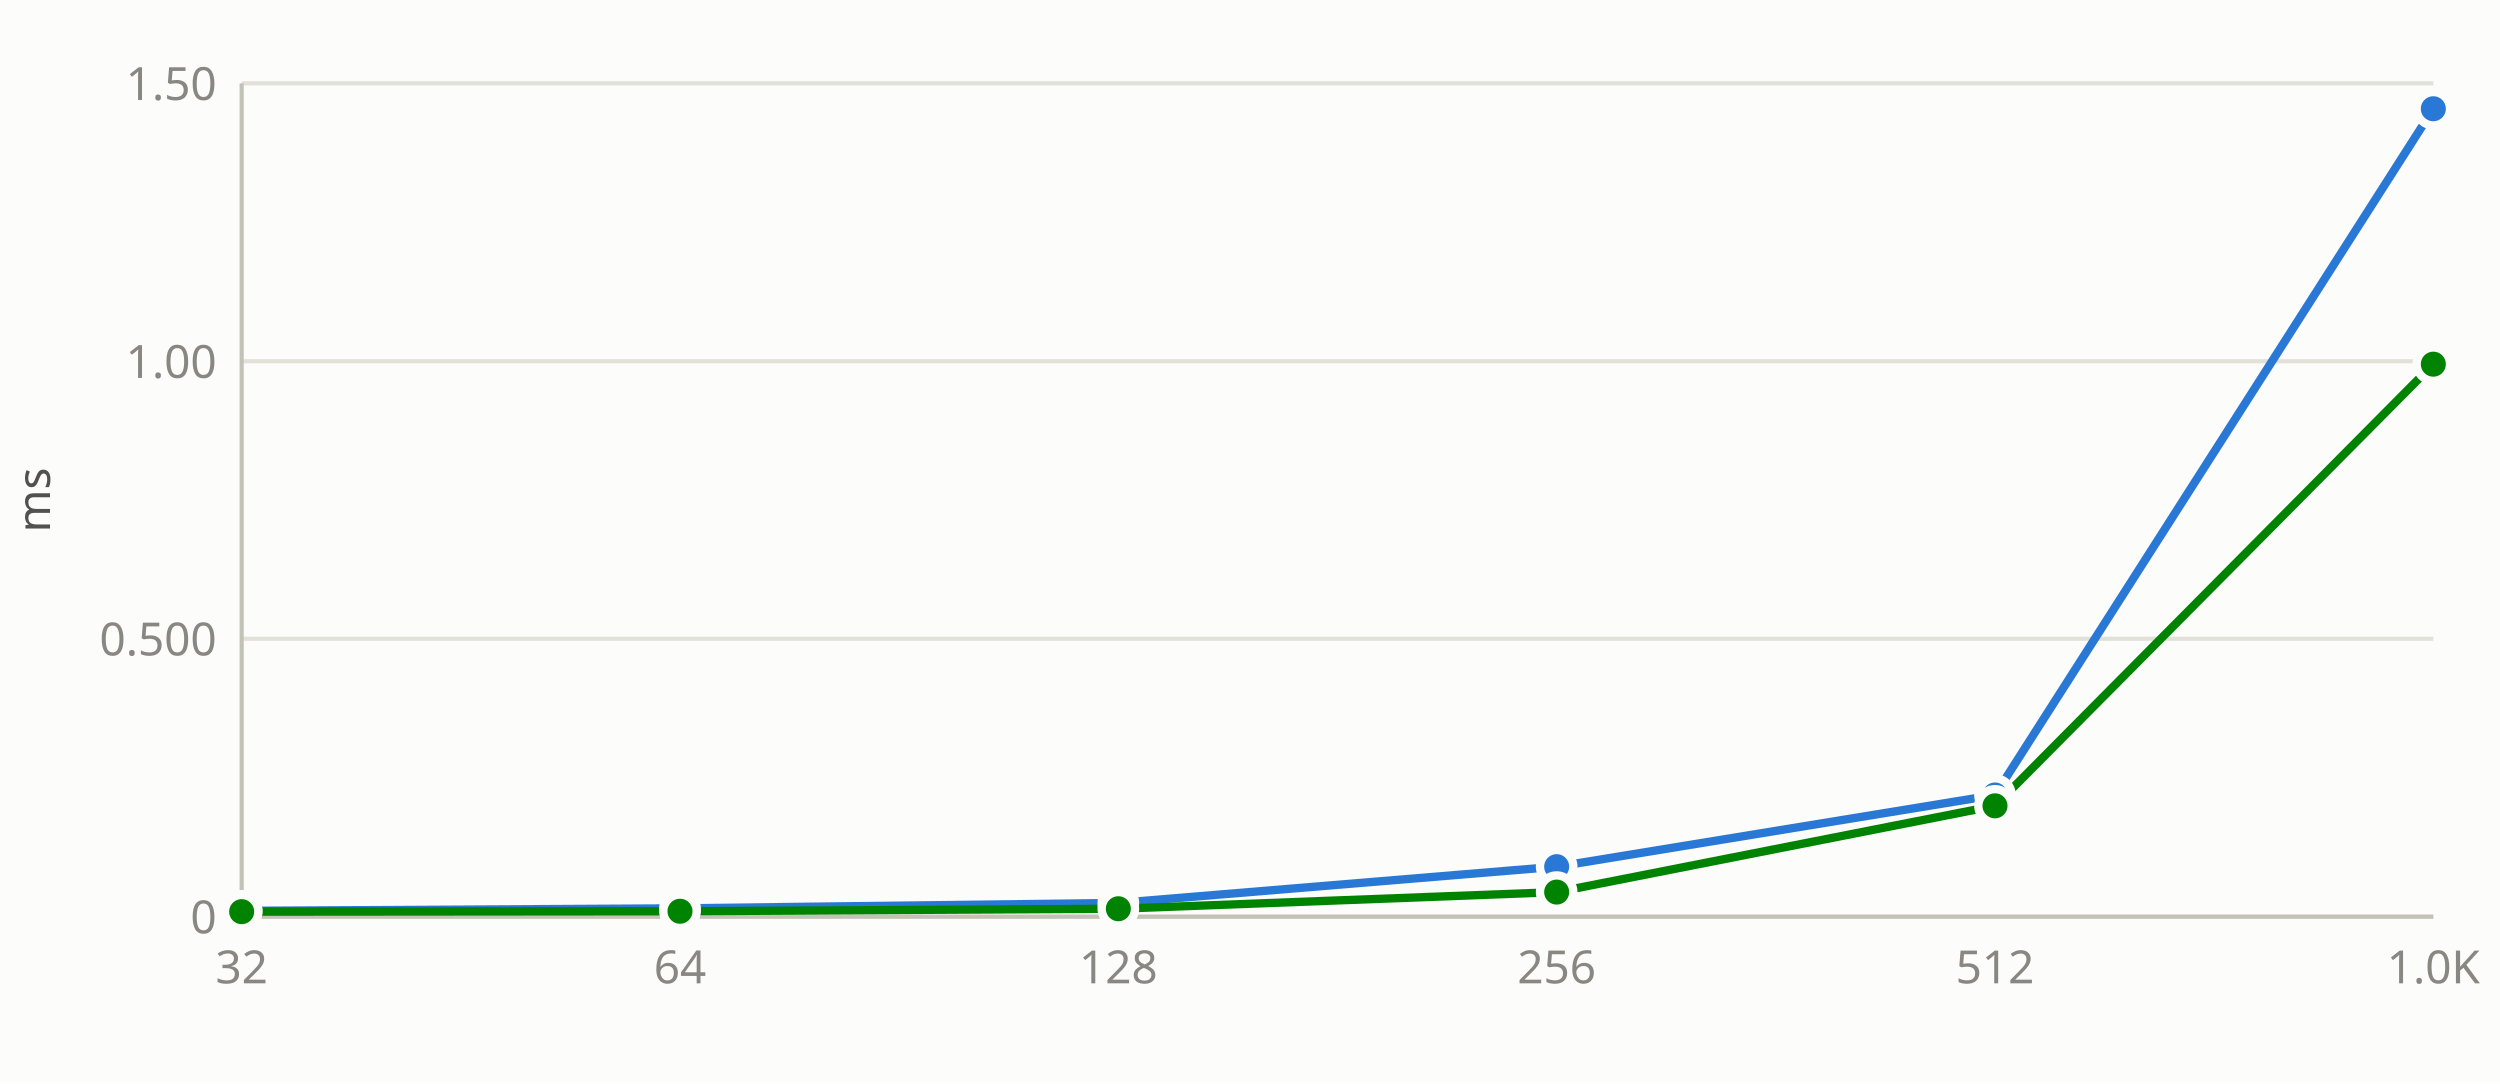
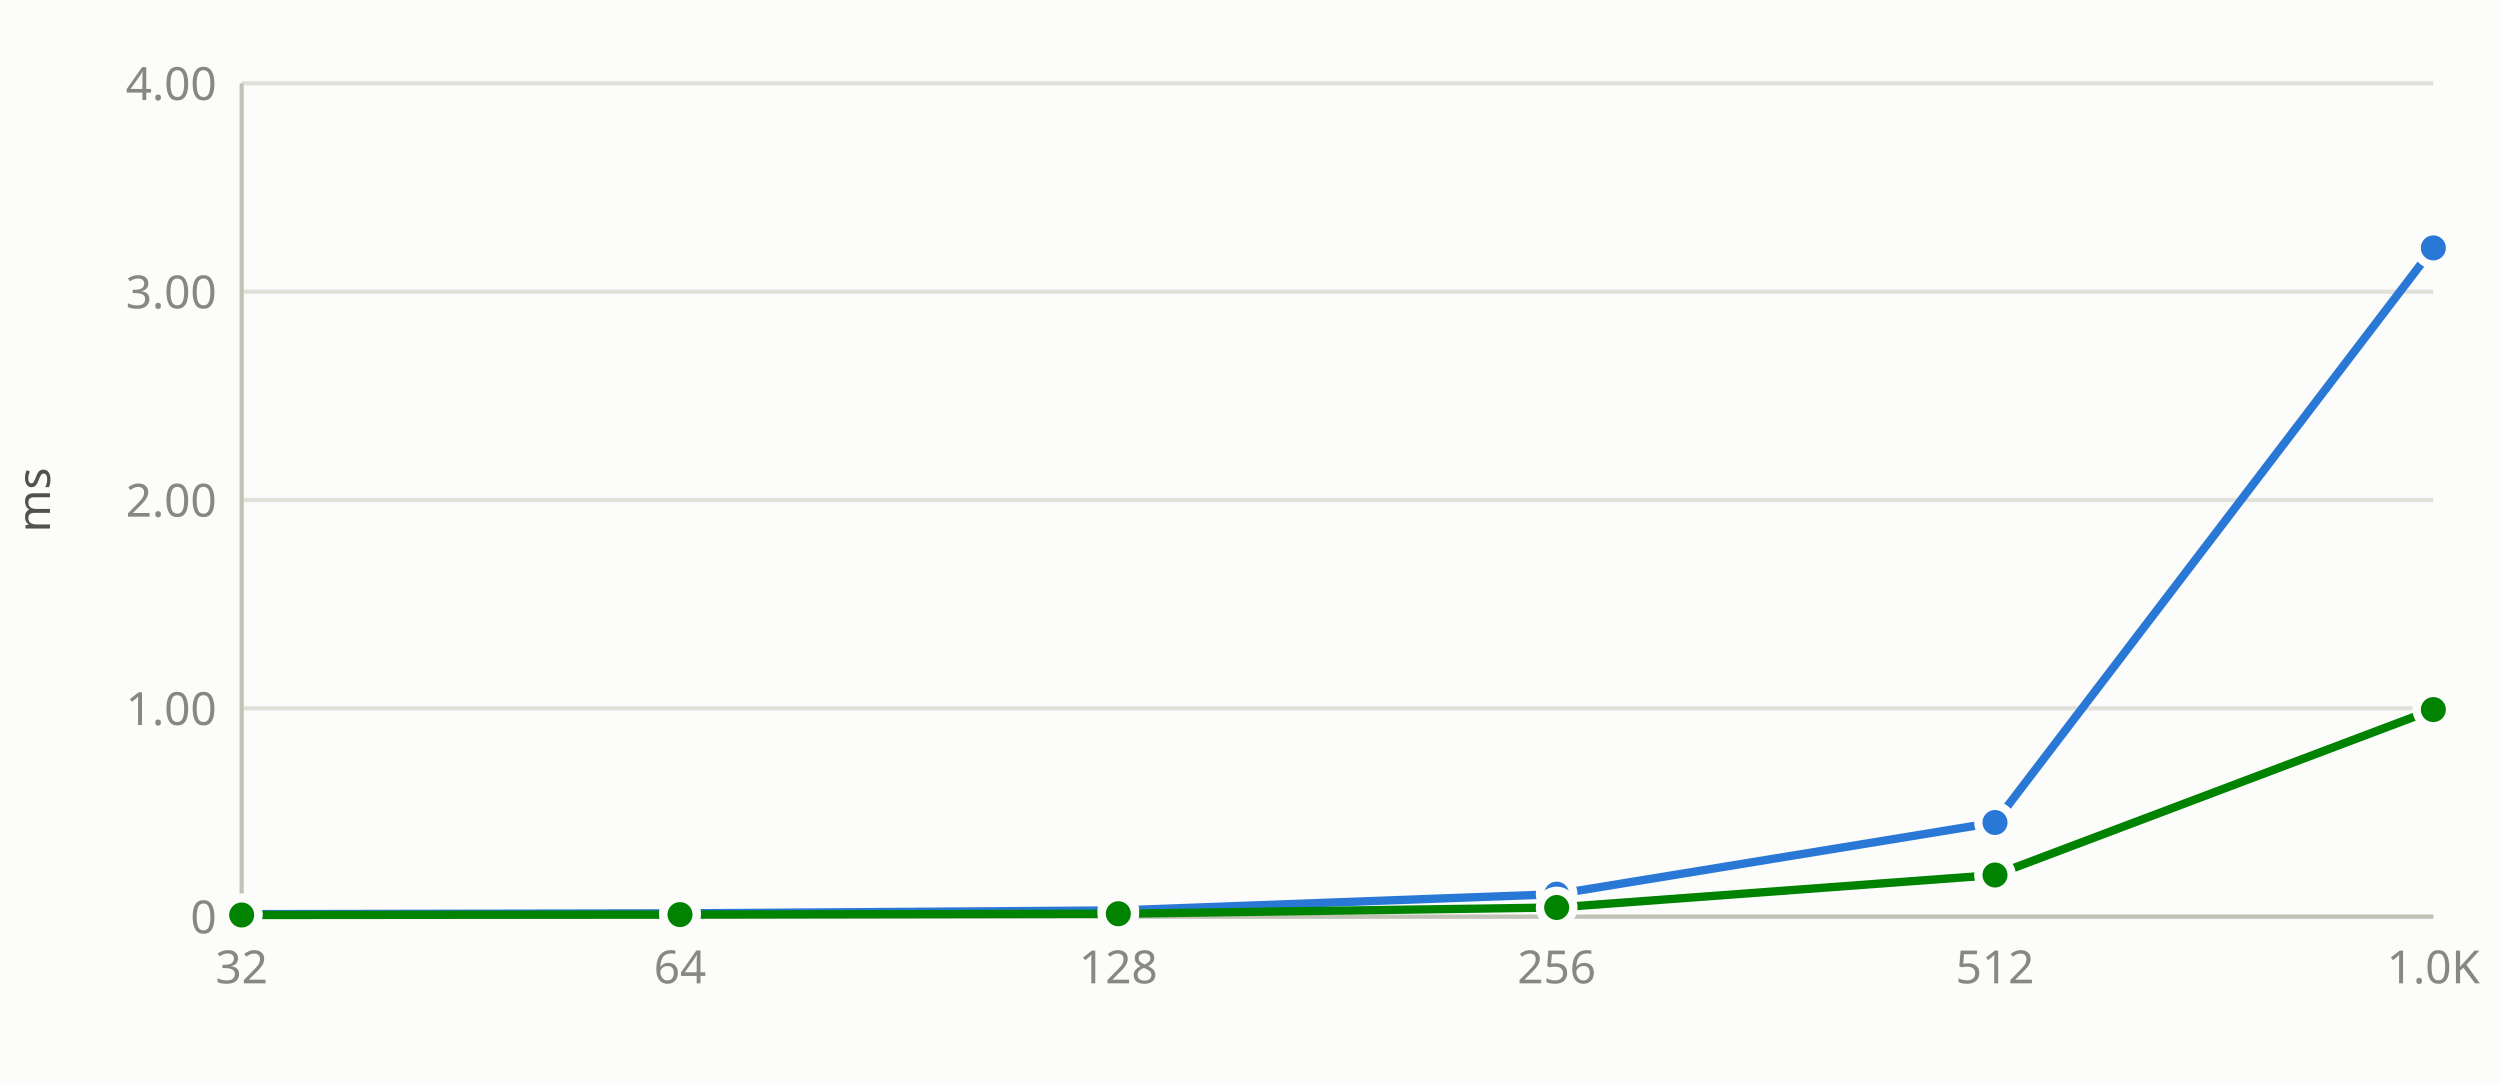
<svg xmlns="http://www.w3.org/2000/svg" id="bc-sgemm-default-nvidia_geforce_gtx_1650-ms" viewBox="0 0 600 260" width="600" height="260" role="img" aria-label="ms vs n">
  <style>#bc-sgemm-default-nvidia_geforce_gtx_1650-ms .bg{fill:#fcfcfb}#bc-sgemm-default-nvidia_geforce_gtx_1650-ms .gr{stroke:#e1e0d9;stroke-width:1;fill:none}#bc-sgemm-default-nvidia_geforce_gtx_1650-ms .ax{stroke:#c3c2b7;stroke-width:1;fill:none}#bc-sgemm-default-nvidia_geforce_gtx_1650-ms .at{fill:#898781;font:11px/1 system-ui,sans-serif}#bc-sgemm-default-nvidia_geforce_gtx_1650-ms .lt{fill:#52514e;font:11px/1 system-ui,sans-serif}#bc-sgemm-default-nvidia_geforce_gtx_1650-ms .ln1{stroke:#2a78d6;fill:none;stroke-width:2;stroke-linejoin:round;stroke-linecap:round}#bc-sgemm-default-nvidia_geforce_gtx_1650-ms .mk1{fill:#2a78d6;stroke:#fcfcfb;stroke-width:2}#bc-sgemm-default-nvidia_geforce_gtx_1650-ms .ln2{stroke:#008300;fill:none;stroke-width:2;stroke-linejoin:round;stroke-linecap:round}#bc-sgemm-default-nvidia_geforce_gtx_1650-ms .mk2{fill:#008300;stroke:#fcfcfb;stroke-width:2}@media(prefers-color-scheme:dark){#bc-sgemm-default-nvidia_geforce_gtx_1650-ms .bg{fill:#1a1a19}#bc-sgemm-default-nvidia_geforce_gtx_1650-ms .gr{stroke:#2c2c2a}#bc-sgemm-default-nvidia_geforce_gtx_1650-ms .ax{stroke:#383835}#bc-sgemm-default-nvidia_geforce_gtx_1650-ms .at{fill:#898781}#bc-sgemm-default-nvidia_geforce_gtx_1650-ms .lt{fill:#c3c2b7}#bc-sgemm-default-nvidia_geforce_gtx_1650-ms .ln1{stroke:#3987e5}#bc-sgemm-default-nvidia_geforce_gtx_1650-ms .mk1{fill:#3987e5;stroke:#1a1a19}#bc-sgemm-default-nvidia_geforce_gtx_1650-ms .ln2{stroke:#008300}#bc-sgemm-default-nvidia_geforce_gtx_1650-ms .mk2{fill:#008300;stroke:#1a1a19}}:root[data-theme=dark] #bc-sgemm-default-nvidia_geforce_gtx_1650-ms .bg{fill:#1a1a19}:root[data-theme=dark] #bc-sgemm-default-nvidia_geforce_gtx_1650-ms .gr{stroke:#2c2c2a}:root[data-theme=dark] #bc-sgemm-default-nvidia_geforce_gtx_1650-ms .ax{stroke:#383835}:root[data-theme=dark] #bc-sgemm-default-nvidia_geforce_gtx_1650-ms .lt{fill:#c3c2b7}:root[data-theme=dark] #bc-sgemm-default-nvidia_geforce_gtx_1650-ms .ln1{stroke:#3987e5}:root[data-theme=dark] #bc-sgemm-default-nvidia_geforce_gtx_1650-ms .mk1{fill:#3987e5;stroke:#1a1a19}:root[data-theme=dark] #bc-sgemm-default-nvidia_geforce_gtx_1650-ms .mk2{stroke:#1a1a19}</style>
  <rect class="bg" width="600" height="260" />
  <line class="gr" x1="58" y1="220.0" x2="584" y2="220.0" />
-   <line class="gr" x1="58" y1="153.3" x2="584" y2="153.3" />
-   <line class="gr" x1="58" y1="86.7" x2="584" y2="86.7" />
+   <line class="gr" x1="58" y1="170.0" x2="584" y2="170.0" />
+   <line class="gr" x1="58" y1="120.0" x2="584" y2="120.0" />
+   <line class="gr" x1="58" y1="70.0" x2="584" y2="70.0" />
  <line class="gr" x1="58" y1="20.0" x2="584" y2="20.0" />
  <line class="ax" x1="58" y1="20" x2="58" y2="220" />
  <line class="ax" x1="58" y1="220" x2="584" y2="220" />
  <text class="at" x="52" y="224.0" text-anchor="end">0</text>
-   <text class="at" x="52" y="157.3" text-anchor="end">0.500</text>
-   <text class="at" x="52" y="90.7" text-anchor="end">1.00</text>
-   <text class="at" x="52" y="24.0" text-anchor="end">1.50</text>
+   <text class="at" x="52" y="174.0" text-anchor="end">1.00</text>
+   <text class="at" x="52" y="124.0" text-anchor="end">2.00</text>
+   <text class="at" x="52" y="74.0" text-anchor="end">3.00</text>
+   <text class="at" x="52" y="24.0" text-anchor="end">4.00</text>
  <text class="lt" x="12" y="120.0" text-anchor="middle" transform="rotate(-90 12 120.0)">ms</text>
  <text class="at" x="58.0" y="236" text-anchor="middle">32</text>
  <text class="at" x="163.2" y="236" text-anchor="middle">64</text>
  <text class="at" x="268.4" y="236" text-anchor="middle">128</text>
  <text class="at" x="373.6" y="236" text-anchor="middle">256</text>
  <text class="at" x="478.8" y="236" text-anchor="middle">512</text>
  <text class="at" x="584.0" y="236" text-anchor="middle">1.0K</text>
-   <polyline class="ln1" points="58.0,218.6 163.2,218.0 268.4,216.7 373.6,208.0 478.8,190.8 584.0,26.1" />
-   <polyline class="ln2" points="58.0,218.8 163.2,218.7 268.4,218.1 373.6,214.1 478.8,193.4 584.0,87.4" />
-   <circle class="mk1" cx="58.0" cy="218.6" r="4" />
-   <circle class="mk1" cx="163.2" cy="218.0" r="4" />
-   <circle class="mk1" cx="268.4" cy="216.7" r="4" />
-   <circle class="mk1" cx="373.6" cy="208.0" r="4" />
-   <circle class="mk1" cx="478.8" cy="190.8" r="4" />
-   <circle class="mk1" cx="584.0" cy="26.1" r="4" />
-   <circle class="mk2" cx="58.0" cy="218.8" r="4" />
-   <circle class="mk2" cx="163.2" cy="218.7" r="4" />
-   <circle class="mk2" cx="268.4" cy="218.1" r="4" />
-   <circle class="mk2" cx="373.6" cy="214.1" r="4" />
-   <circle class="mk2" cx="478.8" cy="193.4" r="4" />
-   <circle class="mk2" cx="584.0" cy="87.4" r="4" />
+   <polyline class="ln1" points="58.0,219.4 163.2,219.2 268.4,218.5 373.6,214.6 478.8,197.4 584.0,59.5" />
+   <polyline class="ln2" points="58.0,219.6 163.2,219.5 268.4,219.3 373.6,217.8 478.8,210.0 584.0,170.3" />
+   <circle class="mk1" cx="58.0" cy="219.4" r="4" />
+   <circle class="mk1" cx="163.2" cy="219.2" r="4" />
+   <circle class="mk1" cx="268.4" cy="218.5" r="4" />
+   <circle class="mk1" cx="373.6" cy="214.6" r="4" />
+   <circle class="mk1" cx="478.8" cy="197.4" r="4" />
+   <circle class="mk1" cx="584.0" cy="59.5" r="4" />
+   <circle class="mk2" cx="58.0" cy="219.6" r="4" />
+   <circle class="mk2" cx="163.2" cy="219.5" r="4" />
+   <circle class="mk2" cx="268.4" cy="219.3" r="4" />
+   <circle class="mk2" cx="373.6" cy="217.8" r="4" />
+   <circle class="mk2" cx="478.8" cy="210.0" r="4" />
+   <circle class="mk2" cx="584.0" cy="170.3" r="4" />
</svg>
